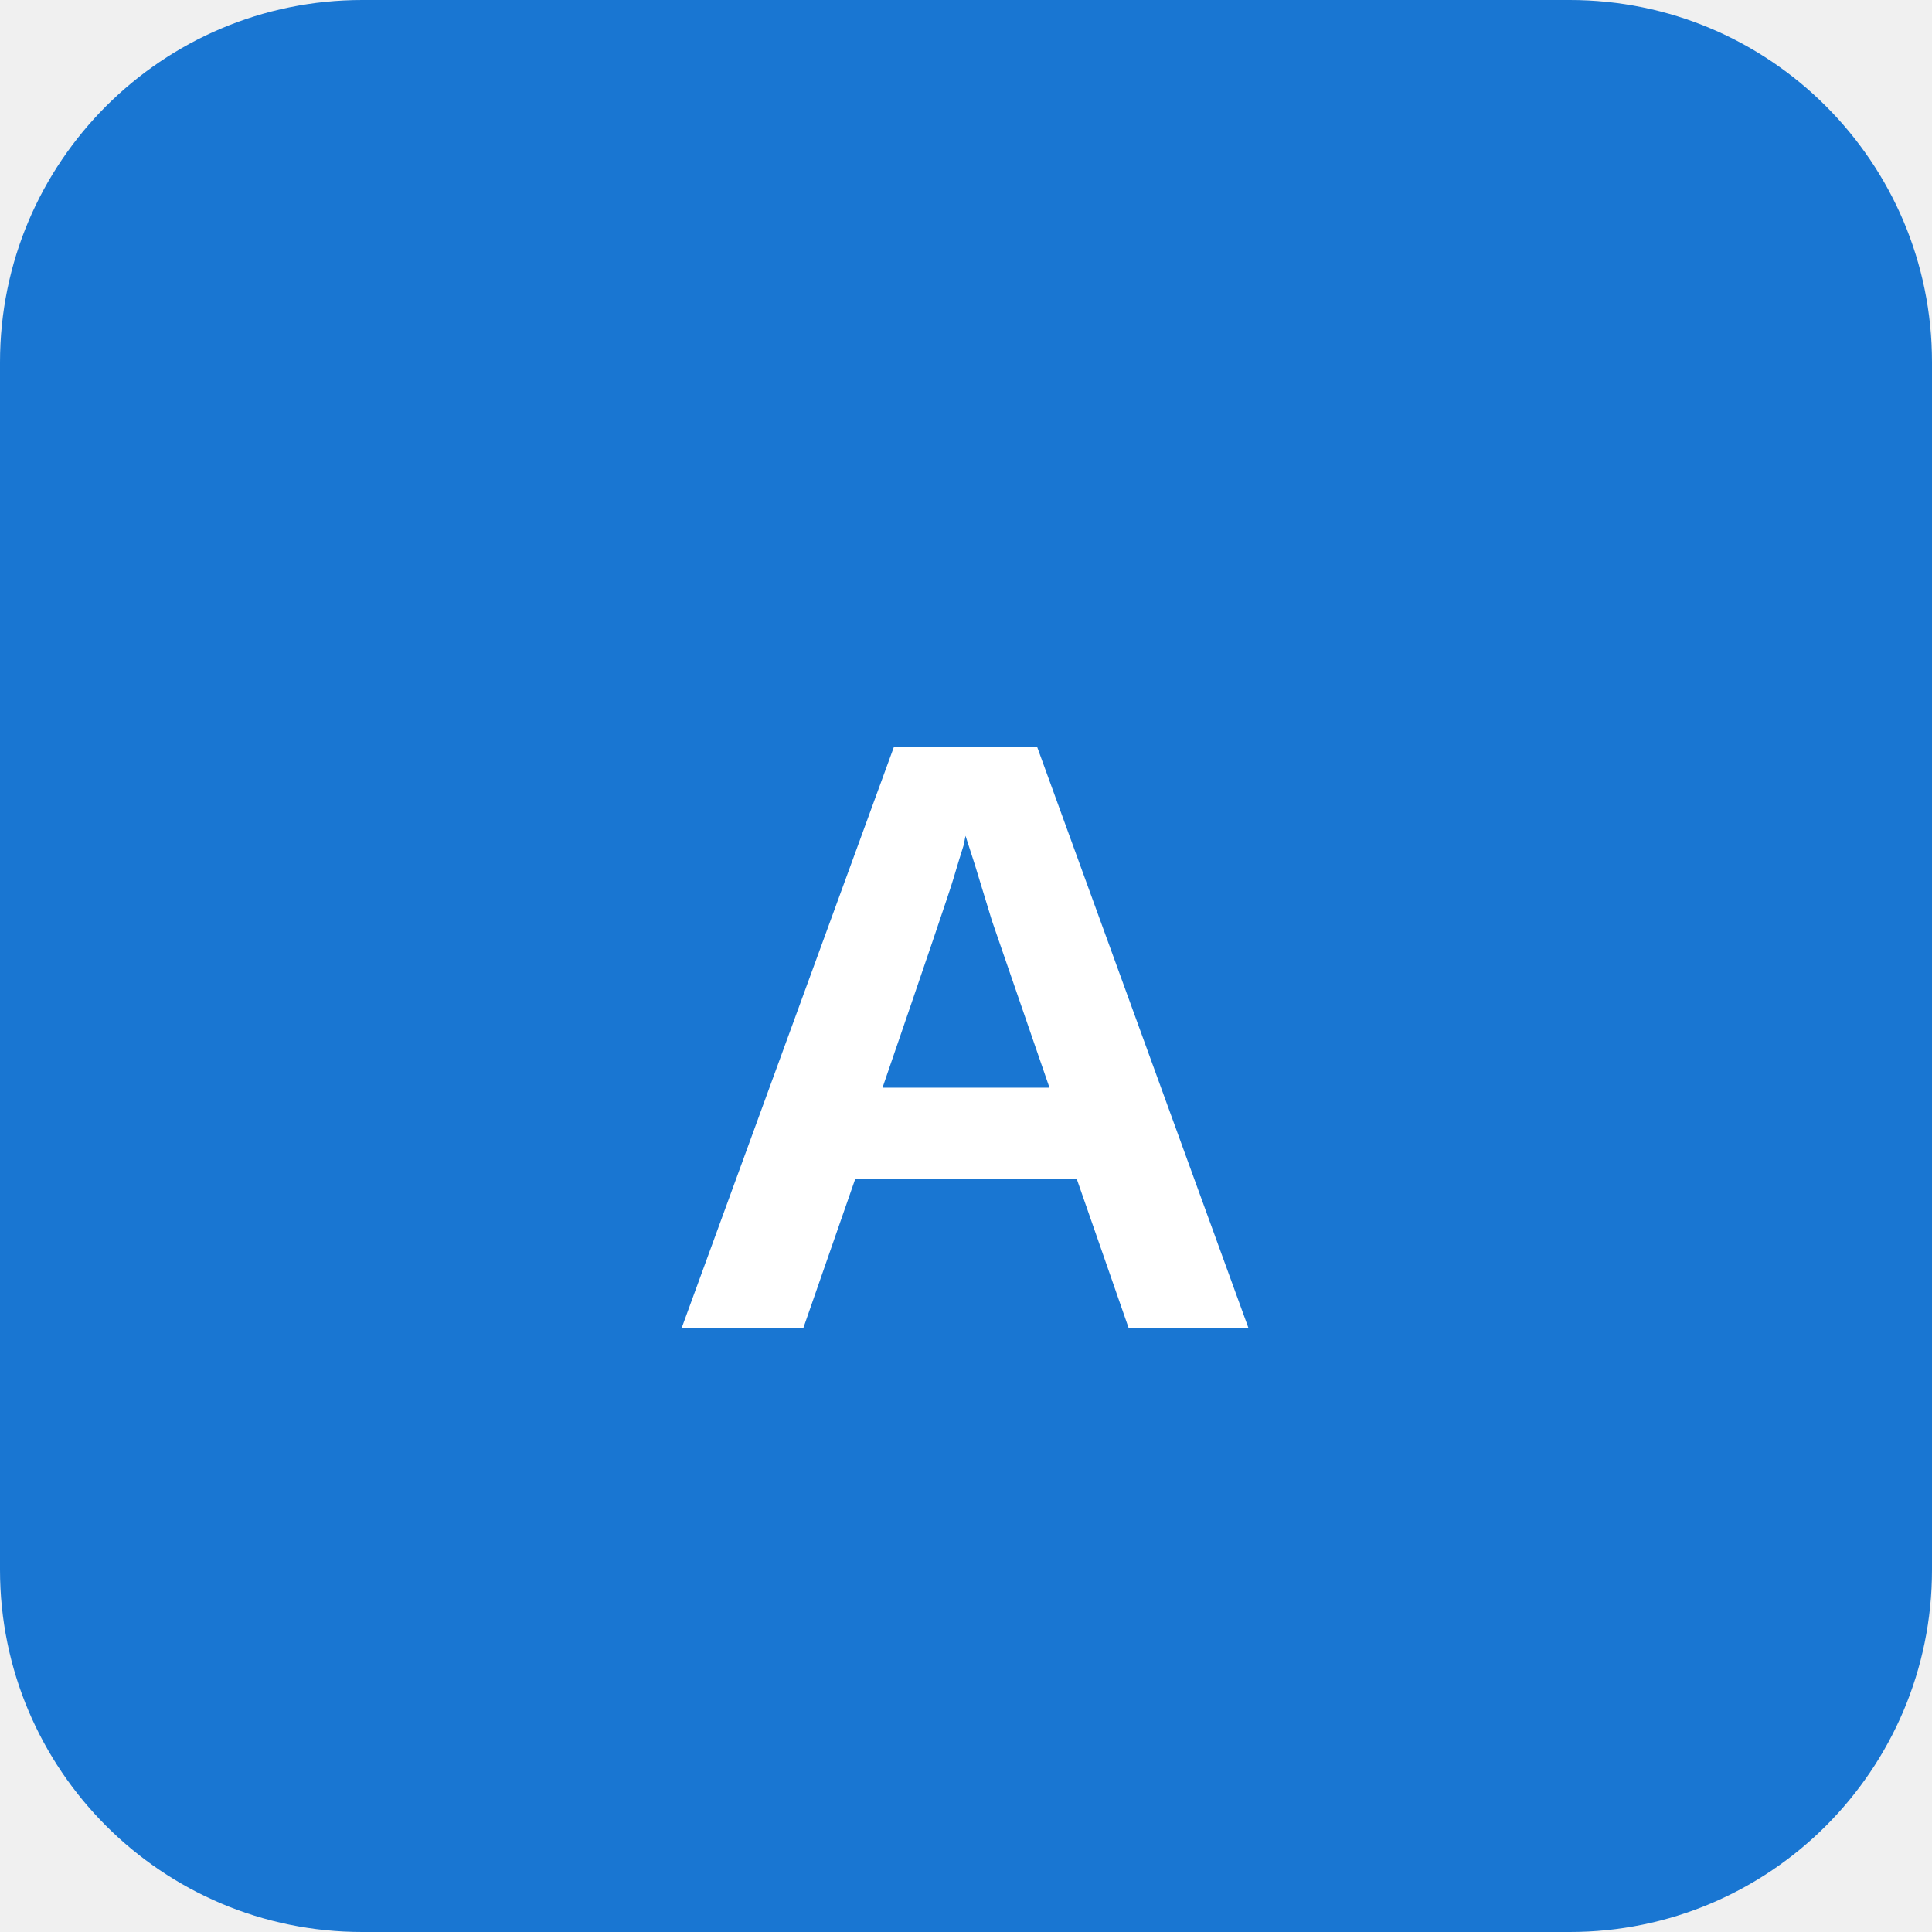
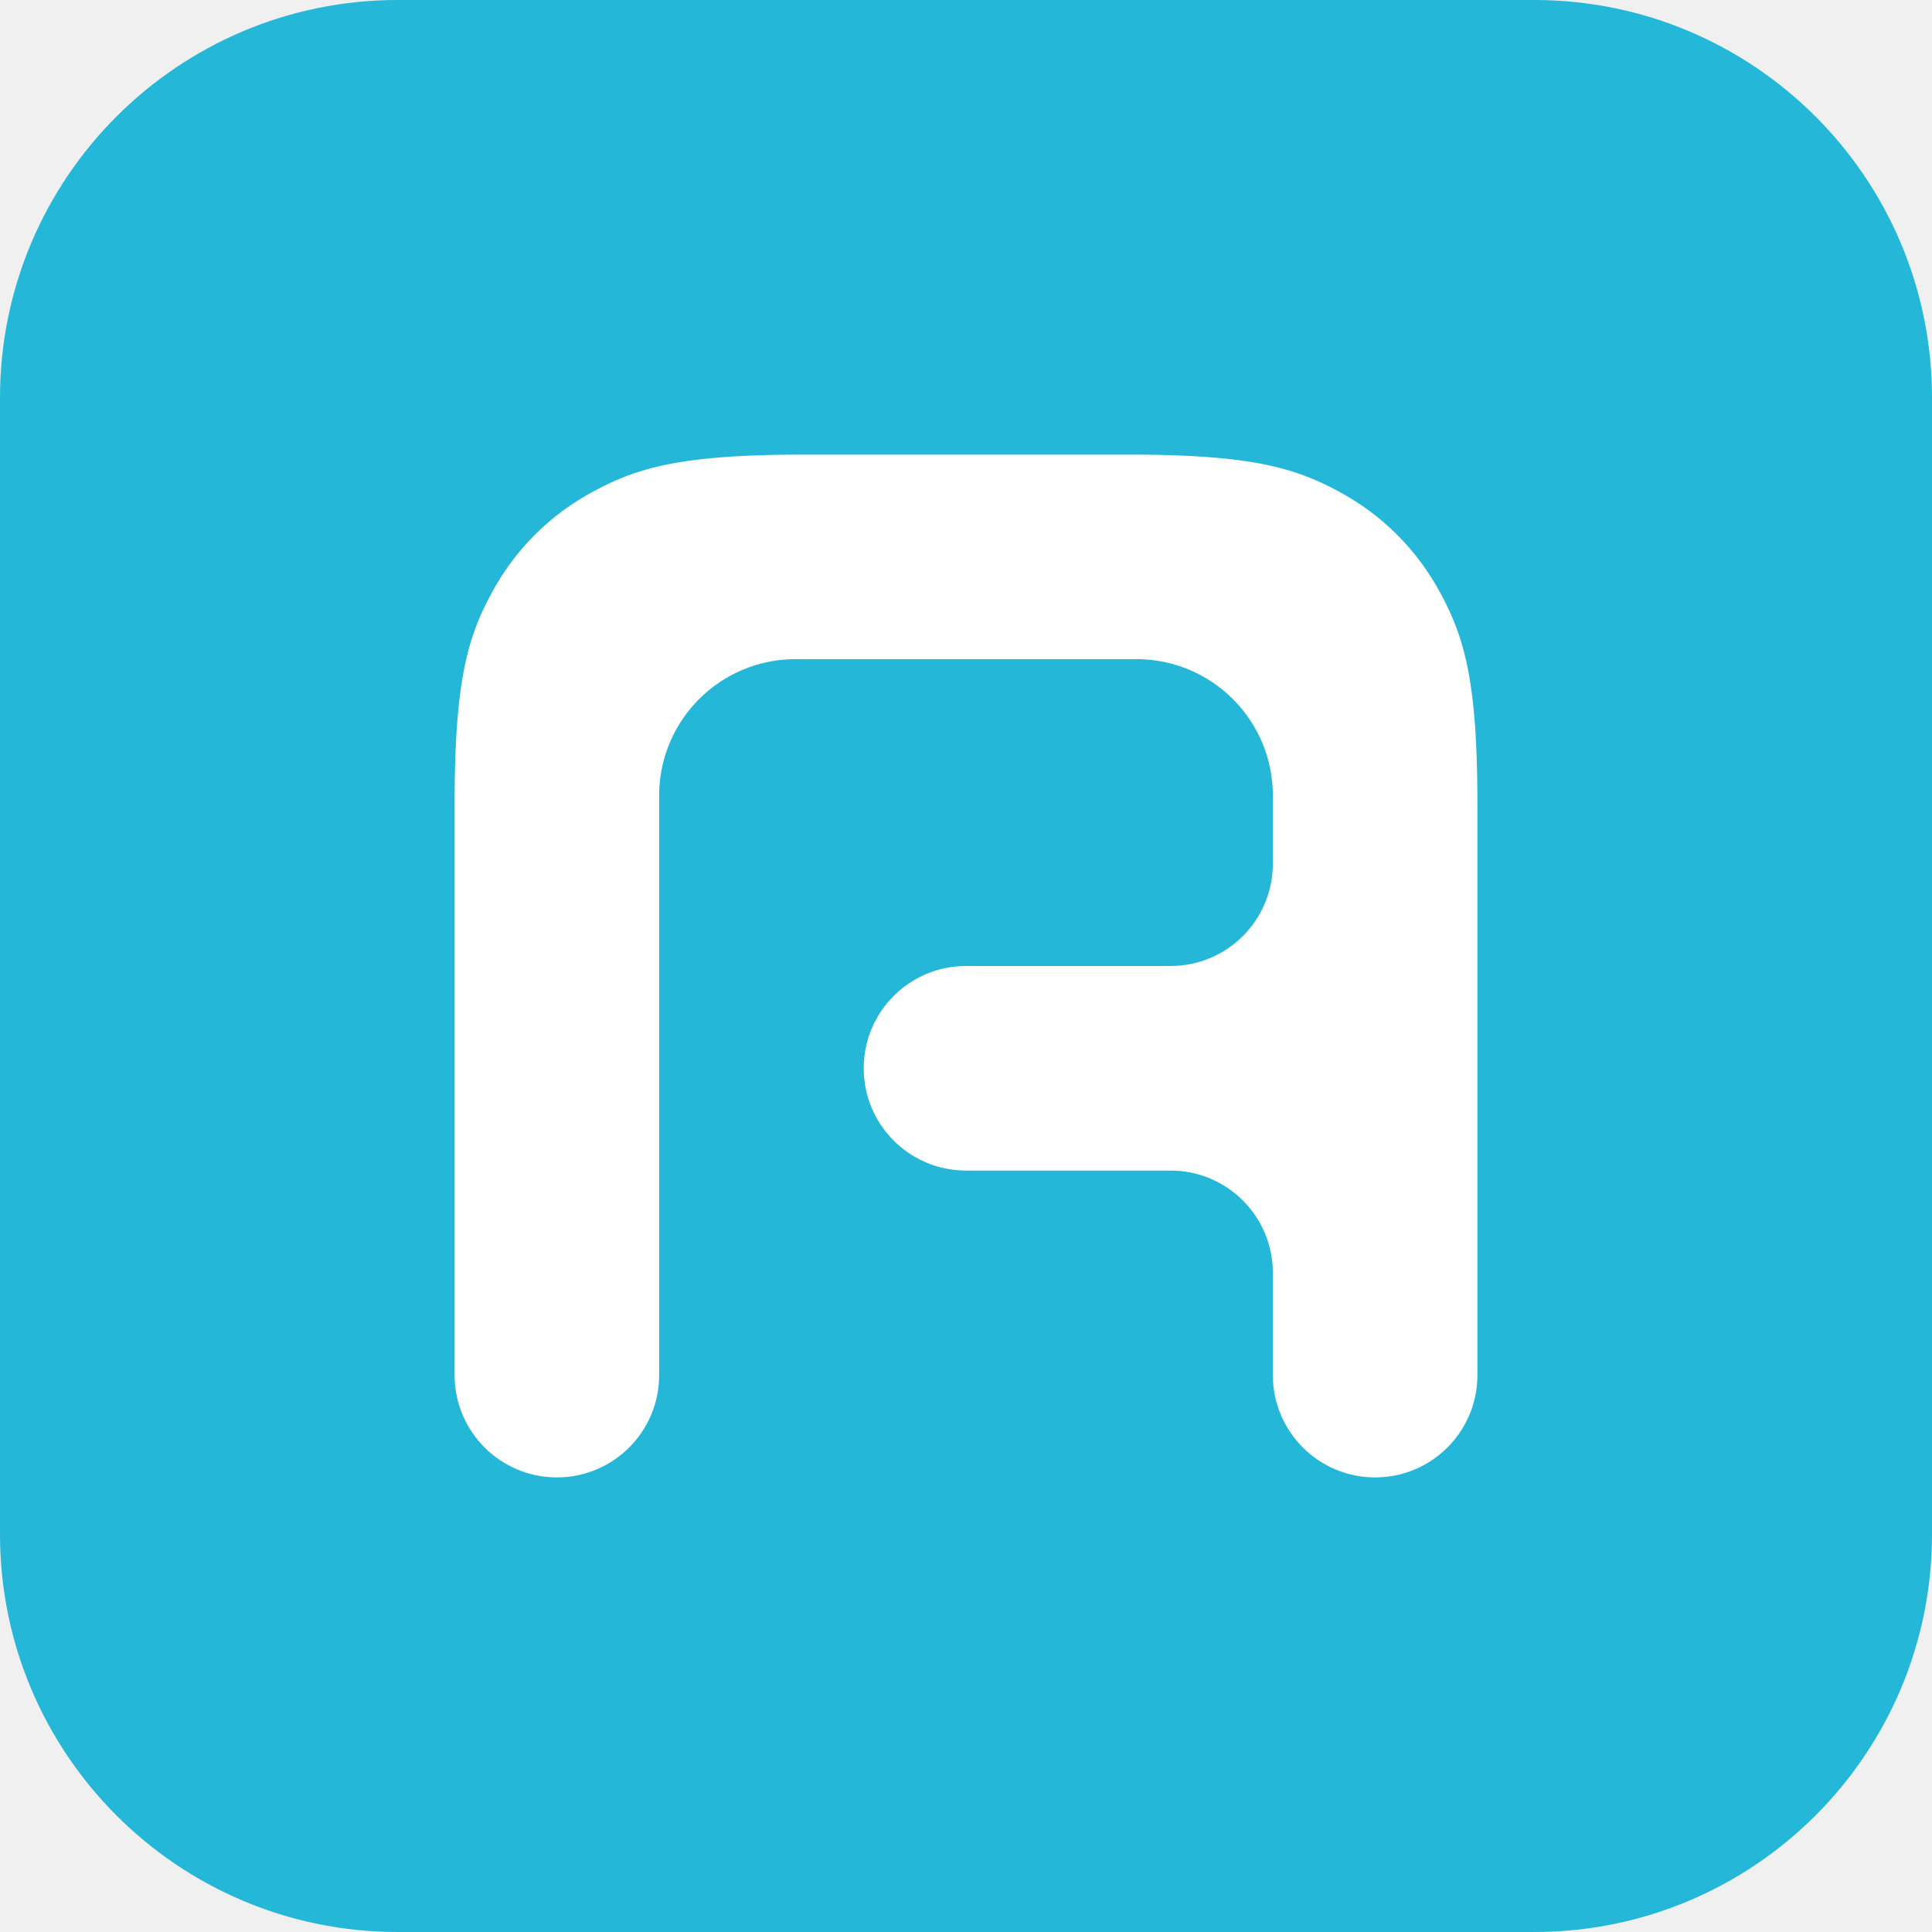
- <svg xmlns="http://www.w3.org/2000/svg" width="32" height="32" viewBox="0 0 32 32">
-   <rect width="32" height="32" fill="#1976d2" rx="6" />
-   <text x="16" y="22" text-anchor="middle" fill="white" font-family="Arial, sans-serif" font-size="14" font-weight="bold">A</text>
+ <svg xmlns="http://www.w3.org/2000/svg" width="170" height="170" viewBox="0 0 170 170" fill="none">
+   <rect width="170" height="170" rx="35" fill="#24B7D8" />
+   <path fill-rule="evenodd" clip-rule="evenodd" d="M58 121C58 125.971 53.97 130 49 130C44.029 130 40 125.971 40 121V70.392L40.008 69.288L40.017 68.58L40.03 67.893L40.047 67.227L40.068 66.582L40.092 65.957L40.136 65.055L40.169 64.477L40.206 63.917L40.248 63.374L40.292 62.848L40.34 62.338L40.392 61.844L40.448 61.365L40.507 60.901L40.57 60.451C40.581 60.377 40.592 60.304 40.603 60.231L40.671 59.801L40.743 59.383L40.818 58.978C40.831 58.911 40.844 58.845 40.857 58.78L40.938 58.391C40.952 58.327 40.965 58.264 40.98 58.201L41.066 57.829C41.08 57.768 41.095 57.707 41.11 57.646L41.201 57.288L41.296 56.94L41.394 56.599C41.411 56.543 41.428 56.488 41.445 56.432L41.548 56.104L41.71 55.624L41.822 55.312L41.938 55.006L42.057 54.705L42.179 54.409L42.305 54.117L42.434 53.828L42.567 53.542L42.772 53.118L42.913 52.837L43.131 52.417C43.156 52.371 43.181 52.324 43.206 52.277C45.297 48.366 48.367 45.297 52.278 43.205L52.697 42.985L53.118 42.772L53.542 42.566L53.972 42.369L54.263 42.241L54.706 42.056L55.007 41.937L55.313 41.822L55.624 41.709L55.943 41.601L56.433 41.444L56.769 41.344C56.826 41.328 56.883 41.312 56.94 41.295L57.289 41.201L57.647 41.109C57.707 41.094 57.768 41.08 57.829 41.065L58.201 40.979L58.584 40.897C58.649 40.883 58.714 40.87 58.78 40.857L59.179 40.779L59.591 40.706L60.015 40.636C60.086 40.625 60.158 40.614 60.231 40.602L60.675 40.538L61.132 40.477L61.603 40.419L62.089 40.365L62.591 40.315L63.109 40.269L63.643 40.226L64.195 40.187L64.764 40.151C64.86 40.146 64.957 40.14 65.055 40.135L65.957 40.092L66.582 40.067L67.228 40.047L67.893 40.029L68.58 40.016L69.288 40.007L70.392 40H99.608L100.341 40.004L101.399 40.016L102.078 40.029L102.737 40.045L103.376 40.066L103.995 40.09L104.596 40.117L105.177 40.148L105.742 40.183L106.288 40.221L106.819 40.263L107.332 40.308L107.831 40.357L108.314 40.41L108.782 40.466L109.237 40.526L109.677 40.589L110.105 40.655L110.521 40.725L110.924 40.799C110.99 40.811 111.056 40.824 111.121 40.837L111.508 40.916L111.883 40.998L112.249 41.084C112.309 41.098 112.369 41.113 112.428 41.128L112.78 41.219L113.123 41.313L113.458 41.411L113.946 41.564L114.262 41.67L114.726 41.836L115.028 41.95L115.325 42.068L115.617 42.19L115.905 42.315L116.191 42.442L116.613 42.641L116.892 42.777L117.308 42.987L117.722 43.205C121.633 45.297 124.703 48.366 126.794 52.277L127.012 52.692L127.223 53.108L127.359 53.387L127.557 53.809L127.748 54.238L127.871 54.528L128.049 54.972L128.164 55.274L128.275 55.581L128.436 56.054L128.588 56.542L128.686 56.876L128.781 57.219L128.871 57.571L128.959 57.932C128.973 57.993 128.987 58.054 129.001 58.116L129.084 58.492L129.162 58.878L129.238 59.276C129.25 59.343 129.262 59.411 129.274 59.479L129.344 59.894L129.411 60.322L129.474 60.763L129.534 61.217L129.59 61.686L129.642 62.169L129.691 62.667L129.736 63.181L129.779 63.711L129.817 64.258L129.851 64.822L129.882 65.404L129.922 66.312L129.944 66.941L129.962 67.589L129.977 68.258L129.988 68.948L129.996 69.659L130 70.766V121C130 125.971 125.971 130 121 130C116.029 130 112 125.971 112 121V112C112 107.029 107.97 103 103 103H85C80.029 103 76 98.97 76 94C76 89.029 80.029 85 85 85H103C107.97 85 112 80.97 112 76V70C112 63.441 106.739 58.112 100.207 58.001L100 57.999H70C63.442 57.999 58.112 63.261 58.002 69.793L58 70V121Z" fill="white" />
</svg>
